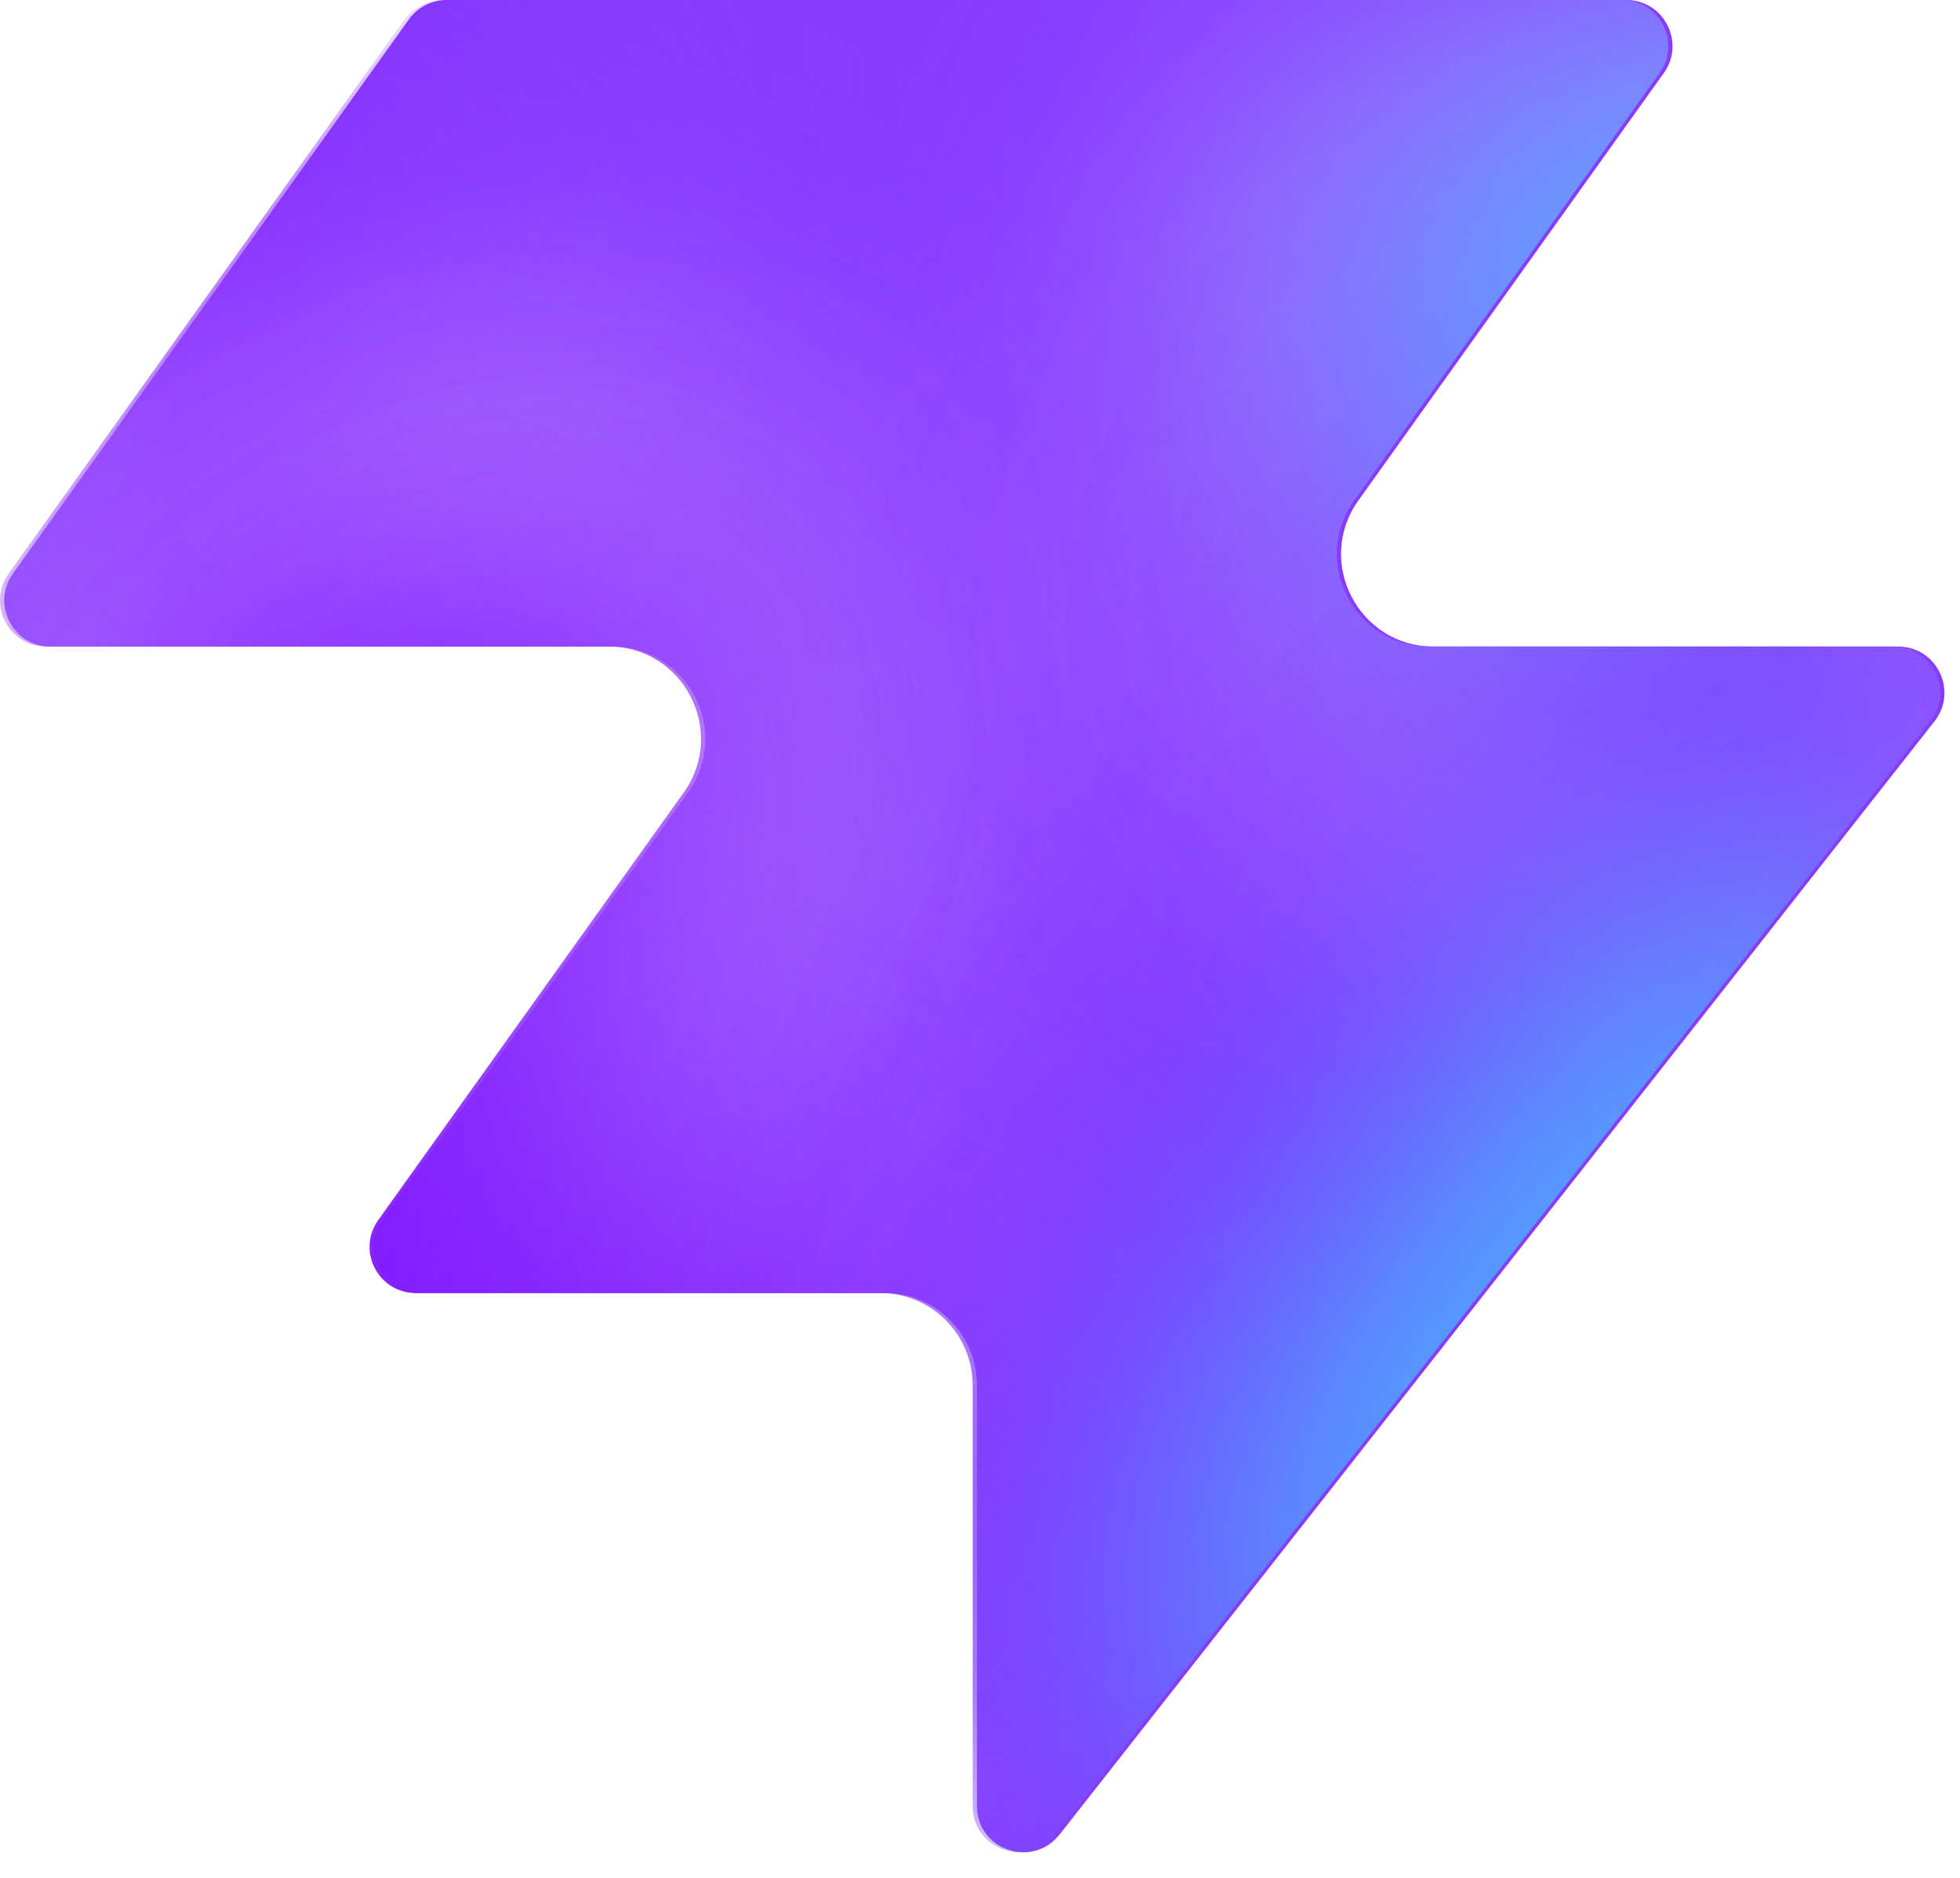
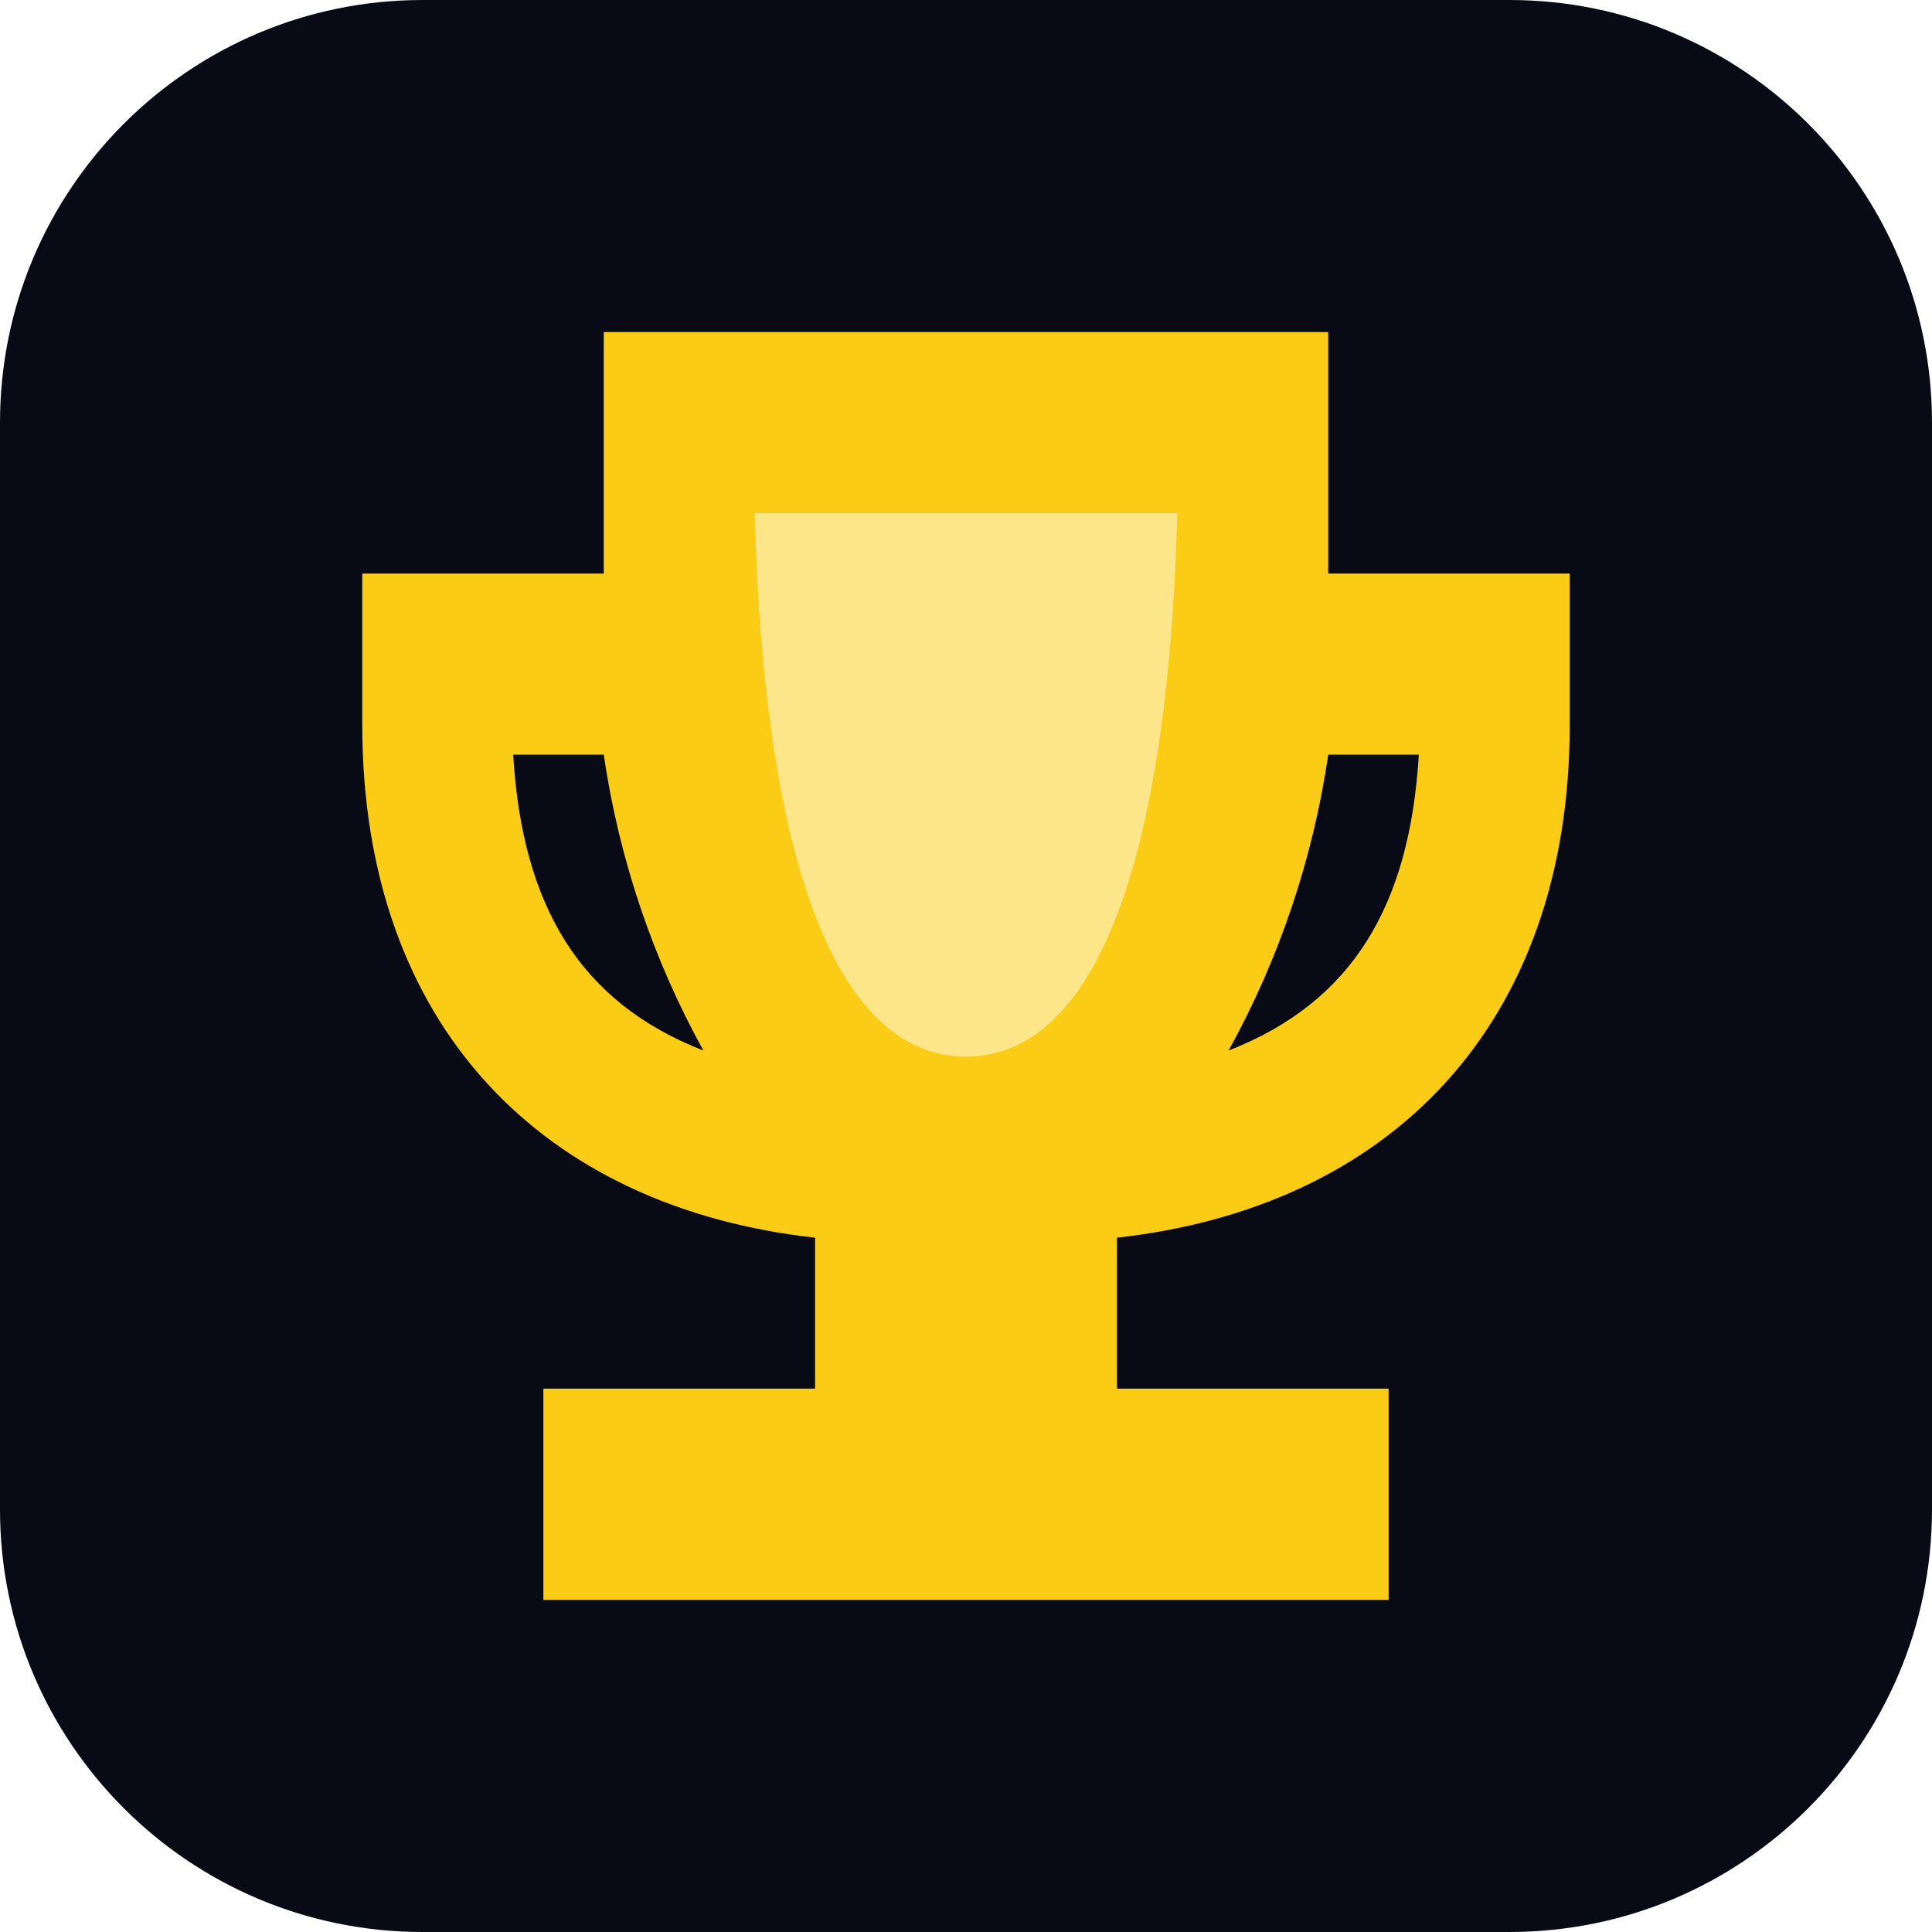
- <svg xmlns="http://www.w3.org/2000/svg" width="48" height="46" fill="none" viewBox="0 0 48 46">
-   <path fill="#863bff" d="M25.946 44.938c-.664.845-2.021.375-2.021-.698V33.937a2.26 2.26 0 0 0-2.262-2.262H10.287c-.92 0-1.456-1.04-.92-1.788l7.48-10.471c1.07-1.497 0-3.578-1.842-3.578H1.237c-.92 0-1.456-1.04-.92-1.788L10.013.474c.214-.297.556-.474.92-.474h28.894c.92 0 1.456 1.04.92 1.788l-7.48 10.471c-1.07 1.498 0 3.579 1.842 3.579h11.377c.943 0 1.473 1.088.89 1.83L25.947 44.94z" style="fill:#863bff;fill:color(display-p3 .525 .23 1);fill-opacity:1" />
-   <mask id="a" width="48" height="46" x="0" y="0" maskUnits="userSpaceOnUse" style="mask-type:alpha">
-     <path fill="#000" d="M25.842 44.938c-.664.844-2.021.375-2.021-.698V33.937a2.26 2.26 0 0 0-2.262-2.262H10.183c-.92 0-1.456-1.04-.92-1.788l7.48-10.471c1.07-1.498 0-3.579-1.842-3.579H1.133c-.92 0-1.456-1.04-.92-1.787L9.91.473c.214-.297.556-.474.92-.474h28.894c.92 0 1.456 1.04.92 1.788l-7.48 10.471c-1.07 1.498 0 3.578 1.842 3.578h11.377c.943 0 1.473 1.088.89 1.832L25.843 44.94z" style="fill:#000;fill-opacity:1" />
-   </mask>
-   <g mask="url(#a)">
-     <g filter="url(#b)">
-       <ellipse cx="5.508" cy="14.704" fill="#ede6ff" rx="5.508" ry="14.704" style="fill:#ede6ff;fill:color(display-p3 .927 .903 1);fill-opacity:1" transform="matrix(.00324 1 1 -.00324 -4.47 31.516)" />
-     </g>
-     <g filter="url(#c)">
-       <ellipse cx="10.399" cy="29.851" fill="#ede6ff" rx="10.399" ry="29.851" style="fill:#ede6ff;fill:color(display-p3 .927 .903 1);fill-opacity:1" transform="matrix(.00324 1 1 -.00324 -39.328 7.883)" />
-     </g>
-     <g filter="url(#d)">
-       <ellipse cx="5.508" cy="30.487" fill="#7e14ff" rx="5.508" ry="30.487" style="fill:#7e14ff;fill:color(display-p3 .492 .077 1);fill-opacity:1" transform="rotate(89.814 -25.913 -14.639)scale(1 -1)" />
-     </g>
-     <g filter="url(#e)">
-       <ellipse cx="5.508" cy="30.599" fill="#7e14ff" rx="5.508" ry="30.599" style="fill:#7e14ff;fill:color(display-p3 .492 .077 1);fill-opacity:1" transform="rotate(89.814 -32.644 -3.334)scale(1 -1)" />
-     </g>
-     <g filter="url(#f)">
-       <ellipse cx="5.508" cy="30.599" fill="#7e14ff" rx="5.508" ry="30.599" style="fill:#7e14ff;fill:color(display-p3 .492 .077 1);fill-opacity:1" transform="matrix(.00324 1 1 -.00324 -34.34 30.47)" />
-     </g>
-     <g filter="url(#g)">
-       <ellipse cx="14.072" cy="22.078" fill="#ede6ff" rx="14.072" ry="22.078" style="fill:#ede6ff;fill:color(display-p3 .927 .903 1);fill-opacity:1" transform="rotate(93.35 24.506 48.493)scale(-1 1)" />
-     </g>
-     <g filter="url(#h)">
-       <ellipse cx="3.47" cy="21.501" fill="#7e14ff" rx="3.47" ry="21.501" style="fill:#7e14ff;fill:color(display-p3 .492 .077 1);fill-opacity:1" transform="rotate(89.009 28.708 47.59)scale(-1 1)" />
-     </g>
-     <g filter="url(#i)">
-       <ellipse cx="3.47" cy="21.501" fill="#7e14ff" rx="3.47" ry="21.501" style="fill:#7e14ff;fill:color(display-p3 .492 .077 1);fill-opacity:1" transform="rotate(89.009 28.708 47.59)scale(-1 1)" />
-     </g>
-     <g filter="url(#j)">
-       <ellipse cx=".387" cy="8.972" fill="#7e14ff" rx="4.407" ry="29.108" style="fill:#7e14ff;fill:color(display-p3 .492 .077 1);fill-opacity:1" transform="rotate(39.51 .387 8.972)" />
-     </g>
-     <g filter="url(#k)">
-       <ellipse cx="47.523" cy="-6.092" fill="#7e14ff" rx="4.407" ry="29.108" style="fill:#7e14ff;fill:color(display-p3 .492 .077 1);fill-opacity:1" transform="rotate(37.892 47.523 -6.092)" />
-     </g>
-     <g filter="url(#l)">
-       <ellipse cx="41.412" cy="6.333" fill="#47bfff" rx="5.971" ry="9.665" style="fill:#47bfff;fill:color(display-p3 .28 .748 1);fill-opacity:1" transform="rotate(37.892 41.412 6.333)" />
-     </g>
-     <g filter="url(#m)">
-       <ellipse cx="-1.879" cy="38.332" fill="#7e14ff" rx="4.407" ry="29.108" style="fill:#7e14ff;fill:color(display-p3 .492 .077 1);fill-opacity:1" transform="rotate(37.892 -1.88 38.332)" />
-     </g>
-     <g filter="url(#n)">
-       <ellipse cx="-1.879" cy="38.332" fill="#7e14ff" rx="4.407" ry="29.108" style="fill:#7e14ff;fill:color(display-p3 .492 .077 1);fill-opacity:1" transform="rotate(37.892 -1.88 38.332)" />
-     </g>
-     <g filter="url(#o)">
-       <ellipse cx="35.651" cy="29.907" fill="#7e14ff" rx="4.407" ry="29.108" style="fill:#7e14ff;fill:color(display-p3 .492 .077 1);fill-opacity:1" transform="rotate(37.892 35.651 29.907)" />
-     </g>
-     <g filter="url(#p)">
-       <ellipse cx="38.418" cy="32.4" fill="#47bfff" rx="5.971" ry="15.297" style="fill:#47bfff;fill:color(display-p3 .28 .748 1);fill-opacity:1" transform="rotate(37.892 38.418 32.4)" />
-     </g>
-   </g>
-   <defs>
-     <filter id="b" width="60.045" height="41.654" x="-19.77" y="16.149" color-interpolation-filters="sRGB" filterUnits="userSpaceOnUse">
-       <feFlood flood-opacity="0" result="BackgroundImageFix" />
-       <feBlend in="SourceGraphic" in2="BackgroundImageFix" result="shape" />
-       <feGaussianBlur result="effect1_foregroundBlur_2002_17158" stdDeviation="7.659" />
-     </filter>
-     <filter id="c" width="90.34" height="51.437" x="-54.613" y="-7.533" color-interpolation-filters="sRGB" filterUnits="userSpaceOnUse">
-       <feFlood flood-opacity="0" result="BackgroundImageFix" />
-       <feBlend in="SourceGraphic" in2="BackgroundImageFix" result="shape" />
-       <feGaussianBlur result="effect1_foregroundBlur_2002_17158" stdDeviation="7.659" />
-     </filter>
-     <filter id="d" width="79.355" height="29.4" x="-49.64" y="2.03" color-interpolation-filters="sRGB" filterUnits="userSpaceOnUse">
-       <feFlood flood-opacity="0" result="BackgroundImageFix" />
-       <feBlend in="SourceGraphic" in2="BackgroundImageFix" result="shape" />
-       <feGaussianBlur result="effect1_foregroundBlur_2002_17158" stdDeviation="4.596" />
-     </filter>
-     <filter id="e" width="79.579" height="29.4" x="-45.045" y="20.029" color-interpolation-filters="sRGB" filterUnits="userSpaceOnUse">
-       <feFlood flood-opacity="0" result="BackgroundImageFix" />
-       <feBlend in="SourceGraphic" in2="BackgroundImageFix" result="shape" />
-       <feGaussianBlur result="effect1_foregroundBlur_2002_17158" stdDeviation="4.596" />
-     </filter>
-     <filter id="f" width="79.579" height="29.4" x="-43.513" y="21.178" color-interpolation-filters="sRGB" filterUnits="userSpaceOnUse">
-       <feFlood flood-opacity="0" result="BackgroundImageFix" />
-       <feBlend in="SourceGraphic" in2="BackgroundImageFix" result="shape" />
-       <feGaussianBlur result="effect1_foregroundBlur_2002_17158" stdDeviation="4.596" />
-     </filter>
-     <filter id="g" width="74.749" height="58.852" x="15.756" y="-17.901" color-interpolation-filters="sRGB" filterUnits="userSpaceOnUse">
-       <feFlood flood-opacity="0" result="BackgroundImageFix" />
-       <feBlend in="SourceGraphic" in2="BackgroundImageFix" result="shape" />
-       <feGaussianBlur result="effect1_foregroundBlur_2002_17158" stdDeviation="7.659" />
-     </filter>
-     <filter id="h" width="61.377" height="25.362" x="23.548" y="2.284" color-interpolation-filters="sRGB" filterUnits="userSpaceOnUse">
-       <feFlood flood-opacity="0" result="BackgroundImageFix" />
-       <feBlend in="SourceGraphic" in2="BackgroundImageFix" result="shape" />
-       <feGaussianBlur result="effect1_foregroundBlur_2002_17158" stdDeviation="4.596" />
-     </filter>
-     <filter id="i" width="61.377" height="25.362" x="23.548" y="2.284" color-interpolation-filters="sRGB" filterUnits="userSpaceOnUse">
-       <feFlood flood-opacity="0" result="BackgroundImageFix" />
-       <feBlend in="SourceGraphic" in2="BackgroundImageFix" result="shape" />
-       <feGaussianBlur result="effect1_foregroundBlur_2002_17158" stdDeviation="4.596" />
-     </filter>
-     <filter id="j" width="56.045" height="63.649" x="-27.636" y="-22.853" color-interpolation-filters="sRGB" filterUnits="userSpaceOnUse">
-       <feFlood flood-opacity="0" result="BackgroundImageFix" />
-       <feBlend in="SourceGraphic" in2="BackgroundImageFix" result="shape" />
-       <feGaussianBlur result="effect1_foregroundBlur_2002_17158" stdDeviation="4.596" />
-     </filter>
-     <filter id="k" width="54.814" height="64.646" x="20.116" y="-38.415" color-interpolation-filters="sRGB" filterUnits="userSpaceOnUse">
-       <feFlood flood-opacity="0" result="BackgroundImageFix" />
-       <feBlend in="SourceGraphic" in2="BackgroundImageFix" result="shape" />
-       <feGaussianBlur result="effect1_foregroundBlur_2002_17158" stdDeviation="4.596" />
-     </filter>
-     <filter id="l" width="33.541" height="35.313" x="24.641" y="-11.323" color-interpolation-filters="sRGB" filterUnits="userSpaceOnUse">
-       <feFlood flood-opacity="0" result="BackgroundImageFix" />
-       <feBlend in="SourceGraphic" in2="BackgroundImageFix" result="shape" />
-       <feGaussianBlur result="effect1_foregroundBlur_2002_17158" stdDeviation="4.596" />
-     </filter>
-     <filter id="m" width="54.814" height="64.646" x="-29.286" y="6.009" color-interpolation-filters="sRGB" filterUnits="userSpaceOnUse">
-       <feFlood flood-opacity="0" result="BackgroundImageFix" />
-       <feBlend in="SourceGraphic" in2="BackgroundImageFix" result="shape" />
-       <feGaussianBlur result="effect1_foregroundBlur_2002_17158" stdDeviation="4.596" />
-     </filter>
-     <filter id="n" width="54.814" height="64.646" x="-29.286" y="6.009" color-interpolation-filters="sRGB" filterUnits="userSpaceOnUse">
-       <feFlood flood-opacity="0" result="BackgroundImageFix" />
-       <feBlend in="SourceGraphic" in2="BackgroundImageFix" result="shape" />
-       <feGaussianBlur result="effect1_foregroundBlur_2002_17158" stdDeviation="4.596" />
-     </filter>
-     <filter id="o" width="54.814" height="64.646" x="8.244" y="-2.416" color-interpolation-filters="sRGB" filterUnits="userSpaceOnUse">
-       <feFlood flood-opacity="0" result="BackgroundImageFix" />
-       <feBlend in="SourceGraphic" in2="BackgroundImageFix" result="shape" />
-       <feGaussianBlur result="effect1_foregroundBlur_2002_17158" stdDeviation="4.596" />
-     </filter>
-     <filter id="p" width="39.409" height="43.623" x="18.713" y="10.588" color-interpolation-filters="sRGB" filterUnits="userSpaceOnUse">
-       <feFlood flood-opacity="0" result="BackgroundImageFix" />
-       <feBlend in="SourceGraphic" in2="BackgroundImageFix" result="shape" />
-       <feGaussianBlur result="effect1_foregroundBlur_2002_17158" stdDeviation="4.596" />
-     </filter>
-   </defs>
+ <svg xmlns="http://www.w3.org/2000/svg" viewBox="0 0 64 64" role="img" aria-labelledby="title">
+   <rect width="64" height="64" rx="14" fill="#080b16" />
+   <path fill="#facc15" d="M20 11h24v8h8v5c0 10-6 16-15 17v5h9v7H18v-7h9v-5c-9-1-15-7-15-17v-5h8v-8Zm0 14h-3c.3 5 2.2 8.2 6.3 9.8A29 29 0 0 1 20 25Zm24 0a29 29 0 0 1-3.3 9.8c4.1-1.6 6-4.8 6.3-9.8h-3Z" />
+   <path fill="#fde68a" d="M25 17h14c-.3 11.5-2.7 18-7 18s-6.7-6.5-7-18Z" />
</svg>
